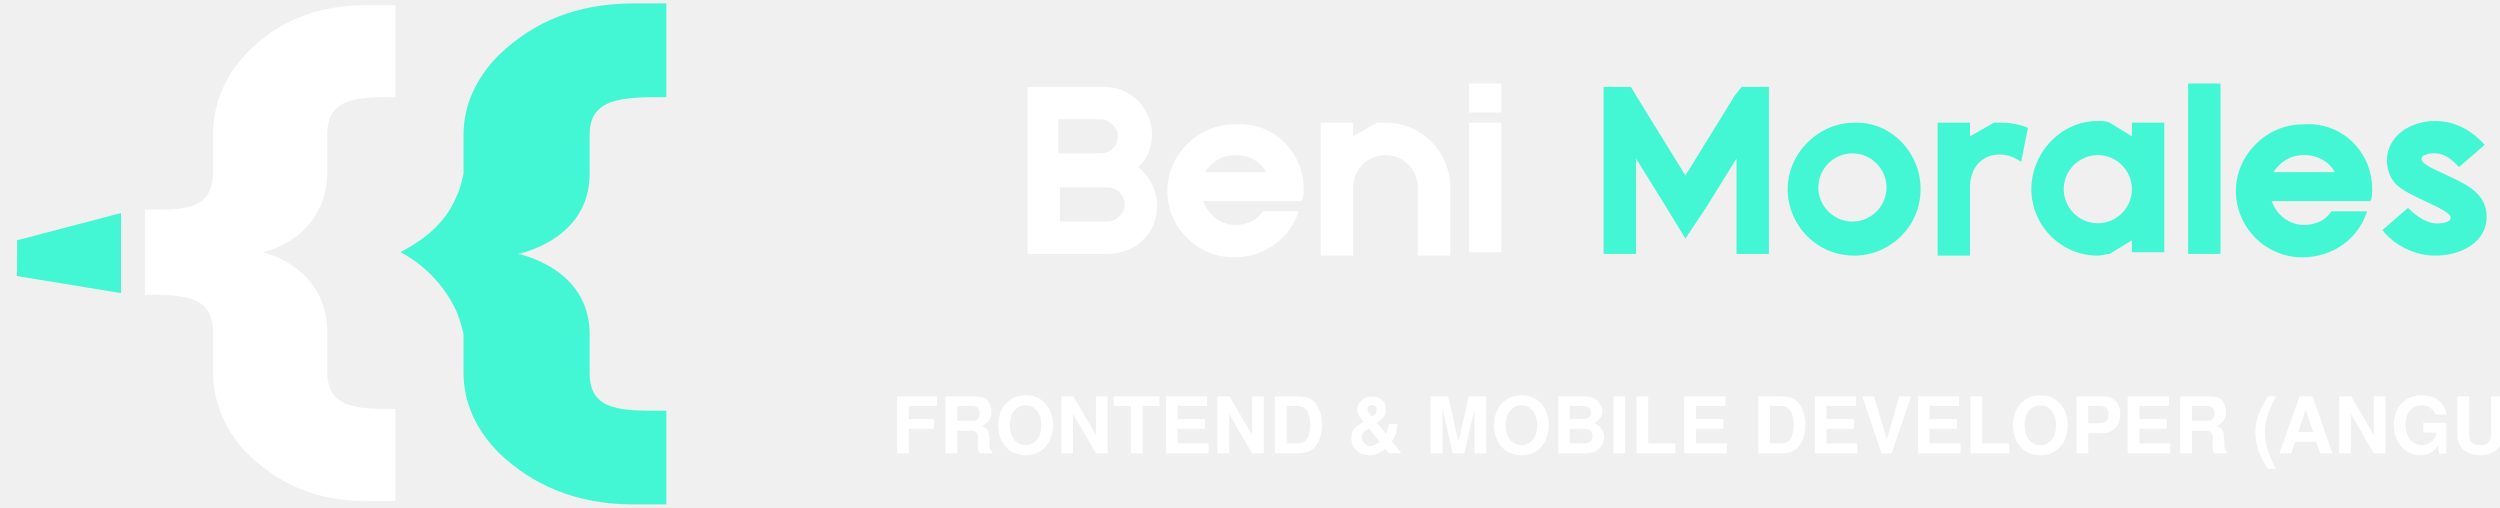
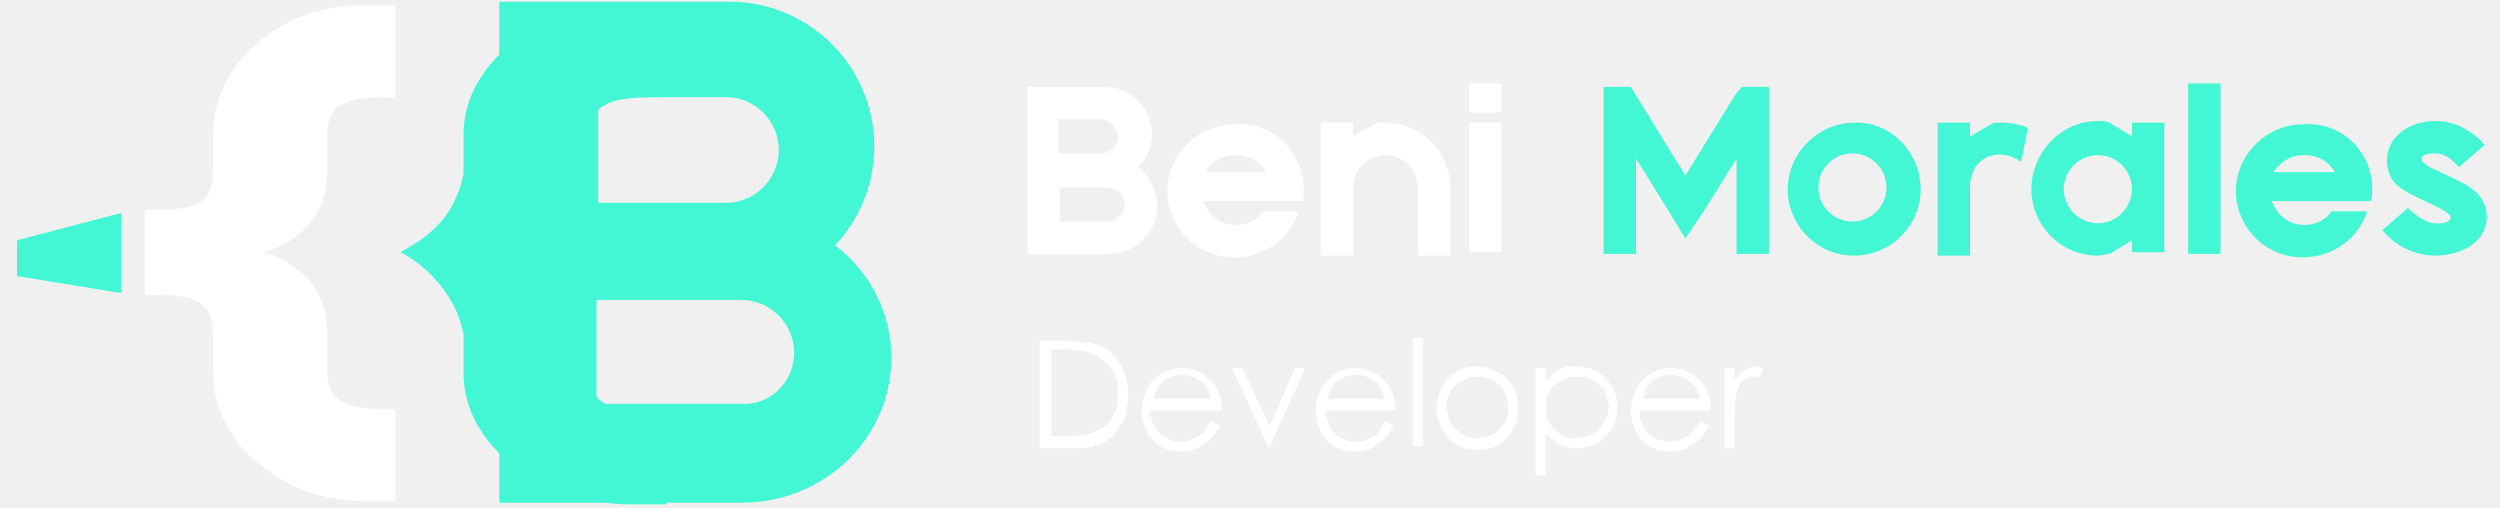
<svg xmlns="http://www.w3.org/2000/svg" version="1.1" id="Capa_1" x="0px" y="0px" viewBox="0 0 146.7 29.8" style="enable-background:new 0 0 146.7 29.8;" xml:space="preserve">
  <style type="text/css">
	.st0{fill:#FFFFFF;}
	.st1{fill:#43F7D4;}
</style>
  <g>
    <g>
      <g>
        <path class="st0" d="M67.9,12.1c0,1.6-1.3,2.8-2.9,2.8h-4.7V5.1h4.5c1.6,0,2.8,1.3,2.8,2.8c0,0.8-0.3,1.4-0.8,1.9     C67.5,10.4,67.9,11.2,67.9,12.1z M62.1,9h2.5c0.6,0,1-0.5,1-1s-0.5-1-1-1h-2.5V9z M66,12c0-0.6-0.5-1-1-1h-2.8v2H65     C65.5,13,66,12.5,66,12z" />
        <path class="st0" d="M76.5,11.1c0,0.2,0,0.5-0.1,0.7h-5.8c0.3,0.8,1,1.4,1.9,1.4c0.7,0,1.3-0.3,1.6-0.8h2.1     c-0.5,1.6-2,2.7-3.8,2.7c-2.2,0-3.9-1.8-3.9-3.9s1.8-3.9,3.9-3.9C74.7,7.1,76.5,8.9,76.5,11.1z M74.3,10.1c-0.3-0.6-1-1-1.8-1     c-0.8,0-1.4,0.4-1.8,1H74.3z" />
        <path class="st0" d="M80.8,7.2c0.2,0,0.3,0,0.5,0c2.1,0,3.8,1.7,3.8,3.8v4h-1.9v-4c0-1-0.8-1.9-1.9-1.9c-1,0-1.9,0.8-1.9,1.9v4     h-1.9V7.2h1.9V8L80.8,7.2z" />
        <path class="st0" d="M86.2,4.9h1.9v1.7h-1.9V4.9z M88.1,7.2v7.6h-1.9V7.2H88.1z" />
        <path class="st1" d="M102.2,5.1h1.6c0,3.2,0,6.6,0,9.8h-1.9V9.3l-1.8,2.9L98.9,14l-1.1-1.8L96,9.3v5.6h-1.9c0-3.3,0-6.6,0-9.8     h1.6L96,5.6l2.9,4.7l2.9-4.7L102.2,5.1L102.2,5.1z" />
        <path class="st1" d="M112.7,11.1c0,2.2-1.8,3.9-3.9,3.9c-2.2,0-3.9-1.8-3.9-3.9s1.8-3.9,3.9-3.9C110.9,7.1,112.7,8.9,112.7,11.1z      M108.7,9c-1.1,0-2,0.9-2,2c0,1.1,0.9,2,2,2c1.1,0,2-0.9,2-2C110.7,9.9,109.8,9,108.7,9z" />
        <path class="st1" d="M117,7.2c0.2,0,0.3,0,0.5,0c0.5,0,1,0.1,1.5,0.3l-0.4,2c-1.2-0.9-3-0.4-3,1.5v4h-1.9V7.2h1.9V8L117,7.2z" />
        <path class="st1" d="M123.1,7.1c0.2,0,0.5,0,0.7,0.1l1.3,0.8V7.2h1.9v7.6h-1.9v-0.7l-1.3,0.8c-0.2,0-0.5,0.1-0.7,0.1     c-2.2,0-3.9-1.8-3.9-3.9S120.9,7.1,123.1,7.1z M123.1,13.1c1.1,0,2-0.9,2-2c0-1.1-0.9-2-2-2c-1.1,0-2,0.9-2,2     C121.1,12.2,122,13.1,123.1,13.1z" />
        <path class="st1" d="M128.4,14.9v-10h1.9v10H128.4z" />
        <path class="st1" d="M139.2,11.1c0,0.2,0,0.5-0.1,0.7h-5.8c0.3,0.8,1,1.4,1.9,1.4c0.7,0,1.3-0.3,1.6-0.8h2.1     c-0.5,1.6-2,2.7-3.8,2.7c-2.2,0-3.9-1.8-3.9-3.9s1.8-3.9,3.9-3.9C137.4,7.1,139.2,8.9,139.2,11.1z M137,10.1c-0.3-0.6-1-1-1.8-1     c-0.8,0-1.4,0.4-1.8,1H137z" />
        <path class="st1" d="M142.5,11.9c-0.6-0.3-1.6-0.7-2-1.2c-0.4-0.5-0.5-1.1-0.4-1.7c0.3-1.3,1.6-1.9,2.8-1.9     c1.1,0,2.1,0.5,2.9,1.4l-1.5,1.3c-0.4-0.4-0.8-0.8-1.4-0.8c-0.2,0-0.4,0-0.6,0.1c-0.1,0-0.2,0.1-0.2,0.2     c-0.1,0.3,0.9,0.7,1.1,0.8c1.2,0.6,2.9,1.1,2.7,2.9c-0.2,1.4-1.7,2-3,2c-1.2,0-2.4-0.6-3.1-1.5l1.5-1.3c0.5,0.5,1.2,1,1.9,0.9     c0.2,0,0.6-0.1,0.6-0.3C143.9,12.5,142.7,12,142.5,11.9z" />
      </g>
      <g>
- 			
- 			
- 			
- 			
- 			
- 			
- 			
- 			
- 			
- 			
- 			
- 			
- 			
- 			
- 			
- 			
- 			
- 		</g>
+         <g transform="translate(-40.2 0)">
+           <path class="st0" d="M101.2,26.2V20h1.3c0.9,0,1.6,0.1,2,0.2c0.6,0.2,1.1,0.6,1.4,1.1c0.3,0.5,0.5,1.1,0.5,1.9     c0,0.6-0.1,1.2-0.4,1.7c-0.3,0.5-0.6,0.8-1.1,1.1c-0.4,0.2-1,0.3-1.8,0.3H101.2z M101.8,25.6h0.7c0.9,0,1.5-0.1,1.8-0.2     c0.5-0.2,0.8-0.4,1.1-0.8c0.3-0.4,0.4-0.9,0.4-1.5c0-0.6-0.1-1.1-0.4-1.5s-0.7-0.7-1.2-0.9c-0.4-0.1-1-0.2-1.9-0.2h-0.4V25.6z" />
+           <path class="st0" d="M111.3,24.7l0.5,0.3c-0.2,0.3-0.4,0.6-0.6,0.8s-0.5,0.3-0.7,0.5c-0.3,0.1-0.6,0.2-0.9,0.2     c-0.8,0-1.3-0.2-1.8-0.7c-0.4-0.5-0.6-1.1-0.6-1.7c0-0.6,0.2-1.1,0.5-1.6c0.5-0.6,1.1-0.9,1.8-0.9c0.8,0,1.4,0.3,1.9,0.9     c0.3,0.4,0.5,0.9,0.5,1.6h-4.2c0,0.5,0.2,1,0.5,1.3c0.3,0.3,0.7,0.5,1.2,0.5c0.2,0,0.5,0,0.7-0.1c0.2-0.1,0.4-0.2,0.6-0.3     C111,25.2,111.1,25,111.3,24.7z M111.3,23.5c-0.1-0.3-0.2-0.6-0.3-0.8s-0.4-0.3-0.6-0.5c-0.2-0.1-0.5-0.2-0.8-0.2     c-0.5,0-0.8,0.1-1.2,0.4c-0.2,0.2-0.4,0.5-0.5,1H111.3z" />
+           <path class="st0" d="M112.5,21.6h0.6l1.6,3.4l1.5-3.4h0.6l-2.1,4.6h-0.1L112.5,21.6z" />
+           <path class="st0" d="M121.5,24.7L122,25c-0.2,0.3-0.4,0.6-0.6,0.8c-0.2,0.2-0.5,0.3-0.7,0.5c-0.3,0.1-0.6,0.2-0.9,0.2     c-0.8,0-1.3-0.2-1.8-0.7c-0.4-0.5-0.6-1.1-0.6-1.7c0-0.6,0.2-1.1,0.5-1.6c0.5-0.6,1.1-0.9,1.8-0.9c0.8,0,1.4,0.3,1.9,0.9     c0.3,0.4,0.5,0.9,0.5,1.6H118c0,0.5,0.2,1,0.5,1.3c0.3,0.3,0.7,0.5,1.2,0.5c0.2,0,0.5,0,0.7-0.1c0.2-0.1,0.4-0.2,0.6-0.3     C121.2,25.2,121.3,25,121.5,24.7z M121.5,23.5c-0.1-0.3-0.2-0.6-0.3-0.8s-0.4-0.3-0.6-0.5c-0.2-0.1-0.5-0.2-0.8-0.2     c-0.5,0-0.8,0.1-1.2,0.4c-0.2,0.2-0.4,0.5-0.5,1H121.5z" />
+           <path class="st0" d="M123.1,19.8h0.6v6.4h-0.6V19.8z" />
+           <path class="st0" d="M126.9,21.5c0.7,0,1.3,0.3,1.8,0.8c0.4,0.5,0.6,1,0.6,1.7c0,0.6-0.2,1.2-0.7,1.7c-0.4,0.5-1,0.7-1.7,0.7     c-0.7,0-1.3-0.2-1.7-0.7c-0.4-0.5-0.7-1-0.7-1.7c0-0.6,0.2-1.2,0.6-1.7C125.6,21.7,126.2,21.5,126.9,21.5z M126.9,22.1     c-0.5,0-0.9,0.2-1.3,0.5c-0.4,0.4-0.5,0.8-0.5,1.3c0,0.3,0.1,0.6,0.2,0.9c0.2,0.3,0.4,0.5,0.7,0.7c0.3,0.2,0.6,0.2,0.9,0.2     c0.3,0,0.6-0.1,0.9-0.2c0.3-0.2,0.5-0.4,0.7-0.7c0.2-0.3,0.2-0.6,0.2-0.9c0-0.5-0.2-1-0.5-1.3C127.8,22.3,127.4,22.1,126.9,22.1z     " />
+           <path class="st0" d="M130.3,21.6h0.6v0.8c0.2-0.3,0.5-0.6,0.8-0.7c0.3-0.2,0.6-0.2,1-0.2c0.7,0,1.2,0.2,1.7,0.7     c0.5,0.5,0.7,1,0.7,1.7c0,0.7-0.2,1.3-0.7,1.7c-0.5,0.5-1,0.7-1.7,0.7c-0.4,0-0.7-0.1-1-0.2c-0.3-0.2-0.6-0.4-0.8-0.7v2.5h-0.6     V21.6z M132.7,22.1c-0.5,0-0.9,0.2-1.3,0.5c-0.4,0.4-0.5,0.8-0.5,1.3c0,0.4,0.1,0.7,0.2,0.9c0.2,0.3,0.4,0.5,0.7,0.7     c0.3,0.2,0.6,0.2,0.9,0.2c0.3,0,0.6-0.1,0.9-0.2c0.3-0.2,0.5-0.4,0.7-0.7c0.2-0.3,0.3-0.6,0.3-0.9c0-0.3-0.1-0.6-0.2-0.9     c-0.2-0.3-0.4-0.5-0.7-0.7C133.3,22.1,133,22.1,132.7,22.1z" />
+           <path class="st0" d="M140,24.7l0.5,0.3c-0.2,0.3-0.4,0.6-0.6,0.8c-0.2,0.2-0.5,0.3-0.7,0.5c-0.3,0.1-0.6,0.2-0.9,0.2     c-0.8,0-1.3-0.2-1.8-0.7c-0.4-0.5-0.6-1.1-0.6-1.7c0-0.6,0.2-1.1,0.5-1.6c0.5-0.6,1.1-0.9,1.8-0.9c0.8,0,1.4,0.3,1.9,0.9     c0.3,0.4,0.5,0.9,0.5,1.6h-4.2c0,0.5,0.2,1,0.5,1.3c0.3,0.3,0.7,0.5,1.2,0.5c0.2,0,0.5,0,0.7-0.1c0.2-0.1,0.4-0.2,0.6-0.3     C139.6,25.2,139.8,25,140,24.7z M140,23.5c-0.1-0.3-0.2-0.6-0.3-0.8c-0.2-0.2-0.4-0.3-0.6-0.5c-0.2-0.1-0.5-0.2-0.8-0.2     c-0.5,0-0.8,0.1-1.2,0.4c-0.2,0.2-0.4,0.5-0.5,1H140z" />
+           <path class="st0" d="M141.4,21.6h0.6v0.7c0.2-0.3,0.4-0.5,0.6-0.6c0.2-0.1,0.4-0.2,0.6-0.2c0.2,0,0.3,0.1,0.5,0.2l-0.3,0.5     c-0.1-0.1-0.2-0.1-0.3-0.1c-0.2,0-0.4,0.1-0.6,0.2c-0.2,0.2-0.3,0.4-0.4,0.8c-0.1,0.3-0.1,0.8-0.1,1.6v1.6h-0.6V21.6z" />
+         </g>
+       </g>
    </g>
    <g>
      <g>
        <g>
- 				
- 			</g>
+           <path class="st1" d="M52.3,21c0,4.7-3.9,8.5-8.8,8.5H29.3V0.1h13.5c4.7,0,8.5,3.8,8.5,8.5c0,2.3-0.9,4.3-2.3,5.8      C51,15.9,52.3,18.3,52.3,21z M35.1,11.9h7.5c1.7,0,3.1-1.4,3.1-3.1c0-1.7-1.4-3.1-3.1-3.1h-7.5V11.9z M46.6,20.7      c0-1.7-1.4-3.1-3.1-3.1h-8.5v6.1h8.5C45.2,23.8,46.6,22.4,46.6,20.7z" />
+         </g>
      </g>
      <g>
        <g>
          <path class="st0" d="M15.4,14.8L15.4,14.8c0,0,3.8,0.8,3.8,4.7v2.3c0,2.2,1.8,2.2,4,2.2v5.4h-1.7c-3.1,0-5.3-1.1-7.1-2.9      c-1.2-1.3-1.9-2.9-1.9-4.7v-2.3c0-2.2-1.8-2.2-4-2.2v-5c2.2,0,4,0.1,4-2.2V7.9c0-1.8,0.7-3.4,1.9-4.7c1.7-1.8,4-2.9,7.1-2.9h1.7      v5.4c-2.2,0-4,0-4,2.2v2.3C19.1,14.1,15.4,14.8,15.4,14.8z" />
        </g>
      </g>
      <g>
        <g>
          <path class="st1" d="M34.6,10.2V7.9c0-2.2,2-2.2,4.5-2.2V0.2h-1.9c-3.4,0-5.9,1.1-7.9,3c-1.3,1.3-2.1,2.9-2.1,4.7v2.3      c-0.1,0.4-0.2,0.9-0.4,1.3c-0.8,2-2.6,2.9-3.3,3.3c0.8,0.4,2.4,1.5,3.3,3.5c0.2,0.5,0.3,0.9,0.4,1.3v2.3c0,1.8,0.8,3.4,2.1,4.7      c1.9,1.8,4.4,3,7.9,3h1.9v-5.5c-2.5,0-4.5,0.1-4.5-2.2v-2.3c0-3.9-4.2-4.7-4.2-4.7v0C30.4,14.9,34.6,14.1,34.6,10.2z" />
        </g>
      </g>
      <polyline class="st1" points="1,14.1 7.1,12.5 7.1,17.2 1,16.2   " />
    </g>
  </g>
-   <text x="52.3" y="26.6" textLength="94.4" lengthAdjust="spacingAndGlyphs" font-family="Helvetica, Arial, sans-serif" font-weight="700" font-size="4.6" fill="#FFFFFF">FRONTEND &amp; MOBILE DEVELOPER (ANGULAR)</text>
</svg>
